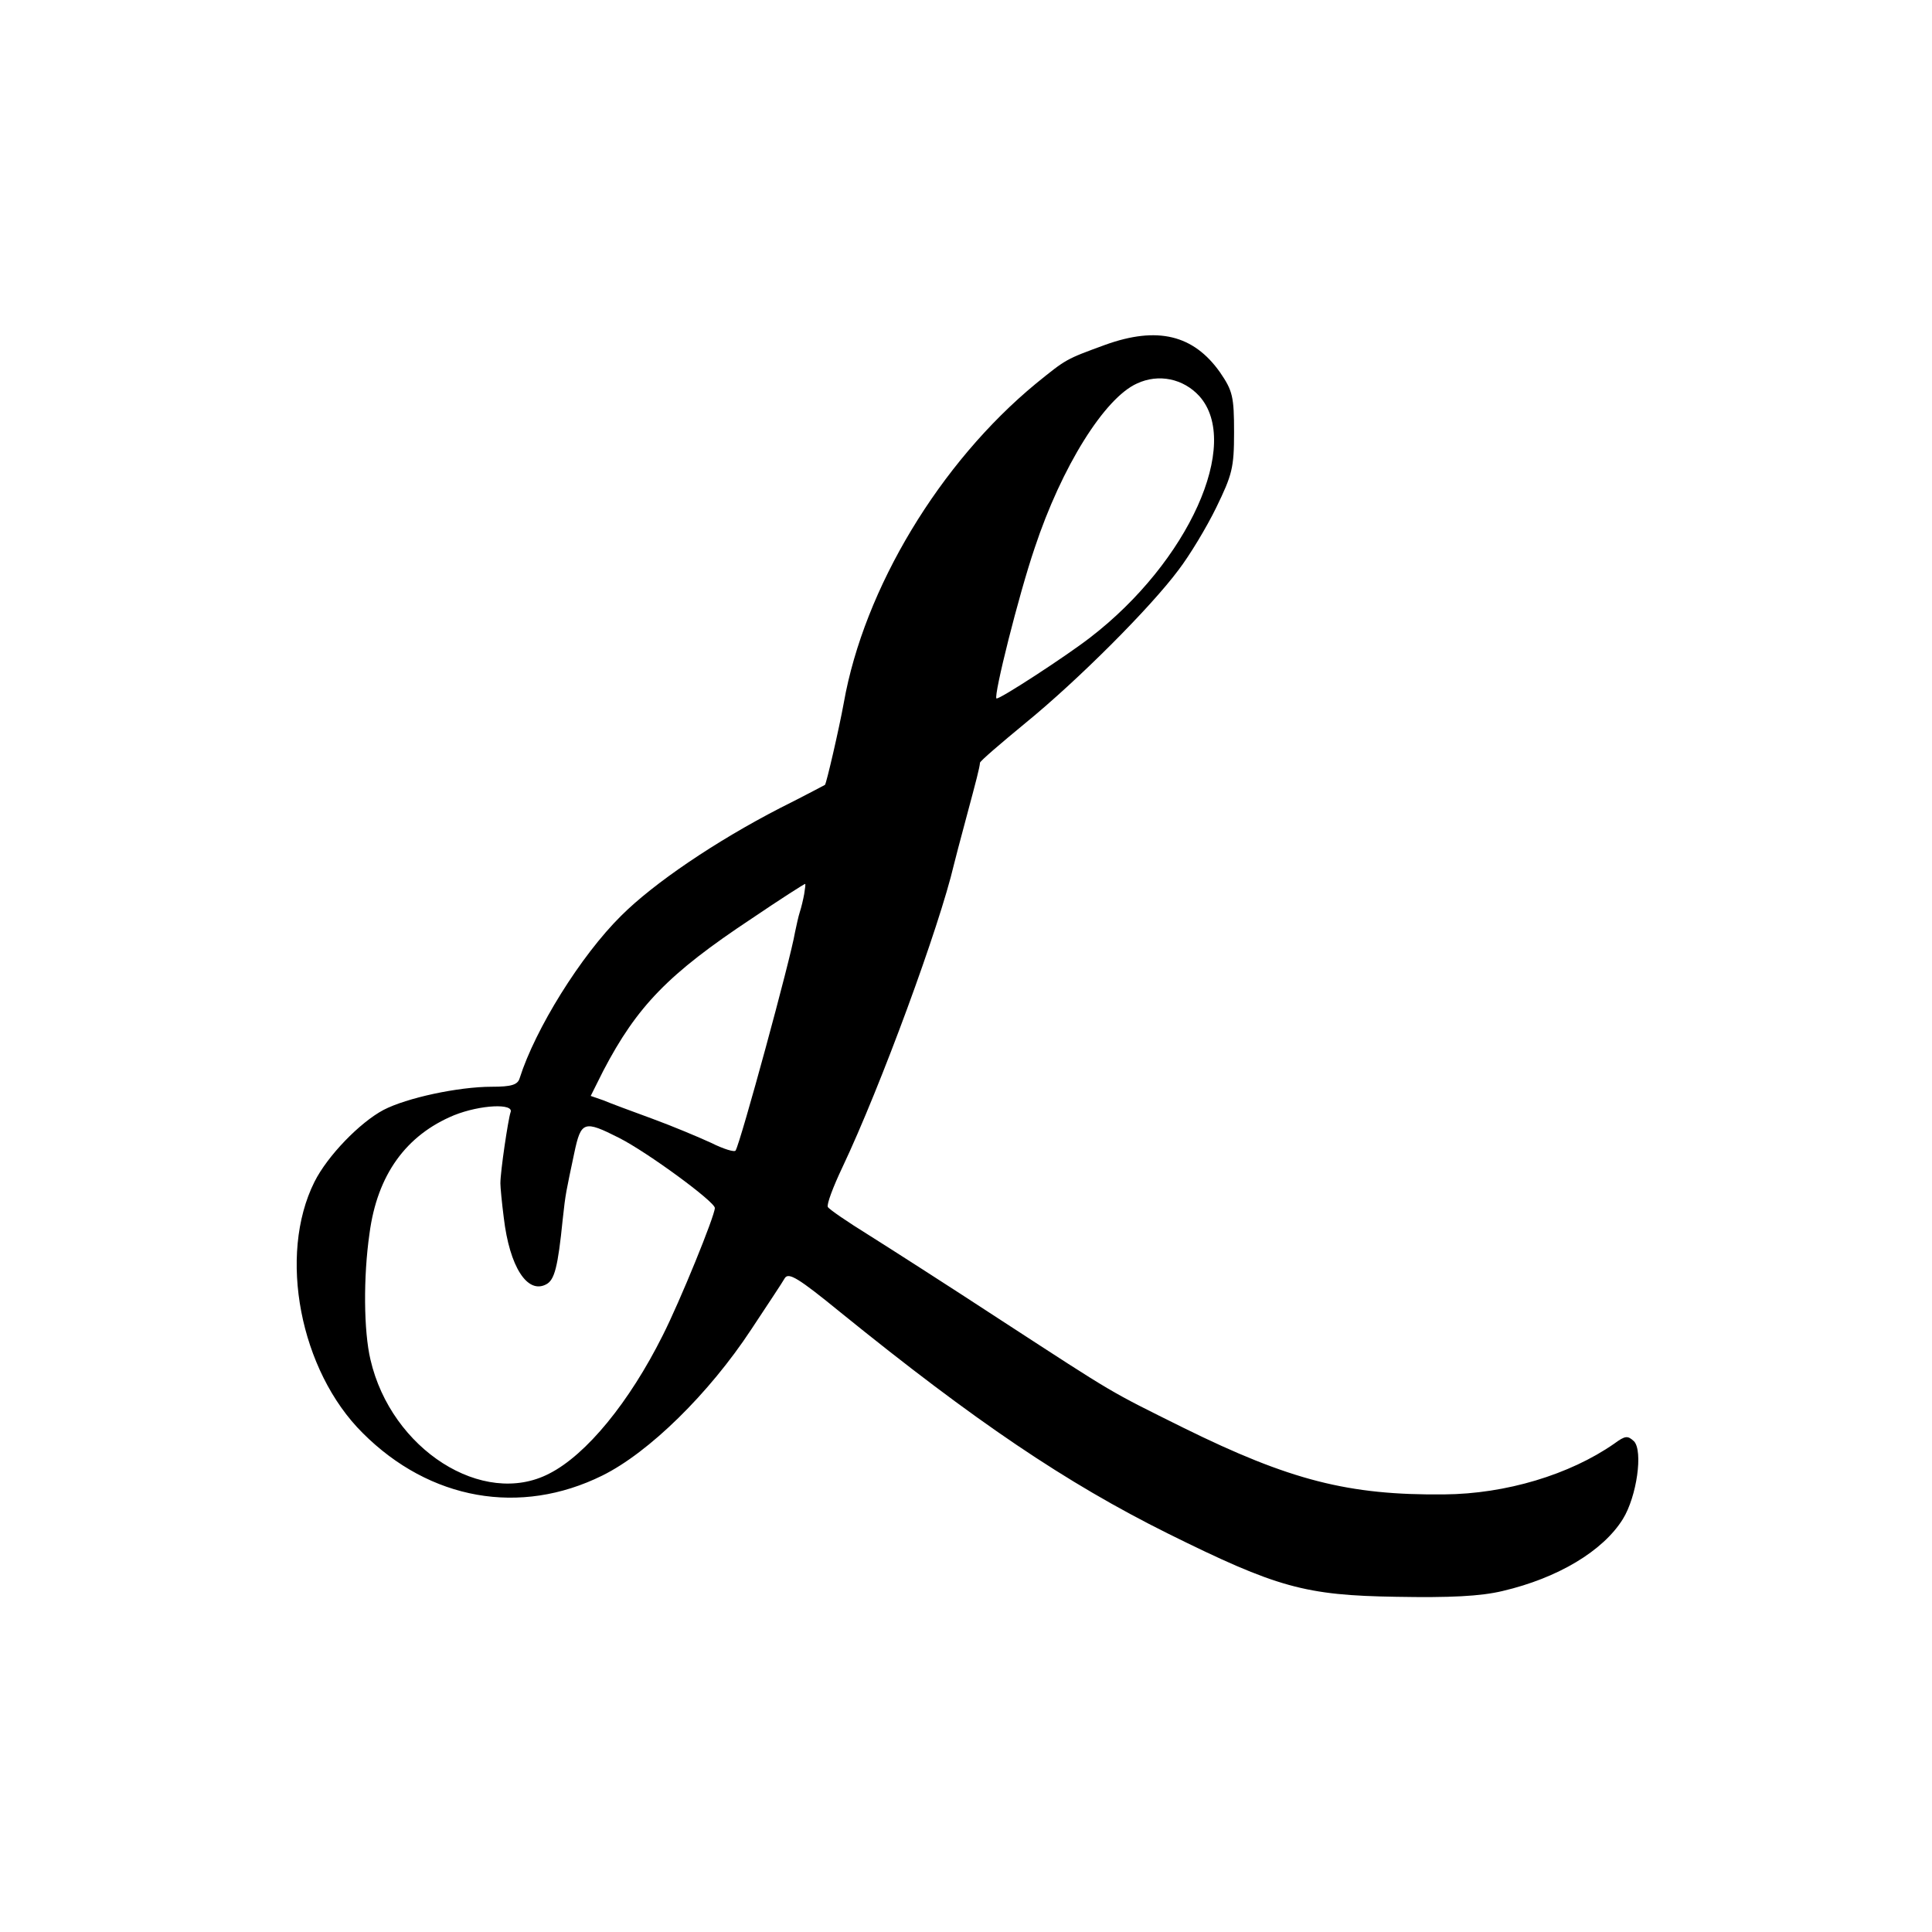
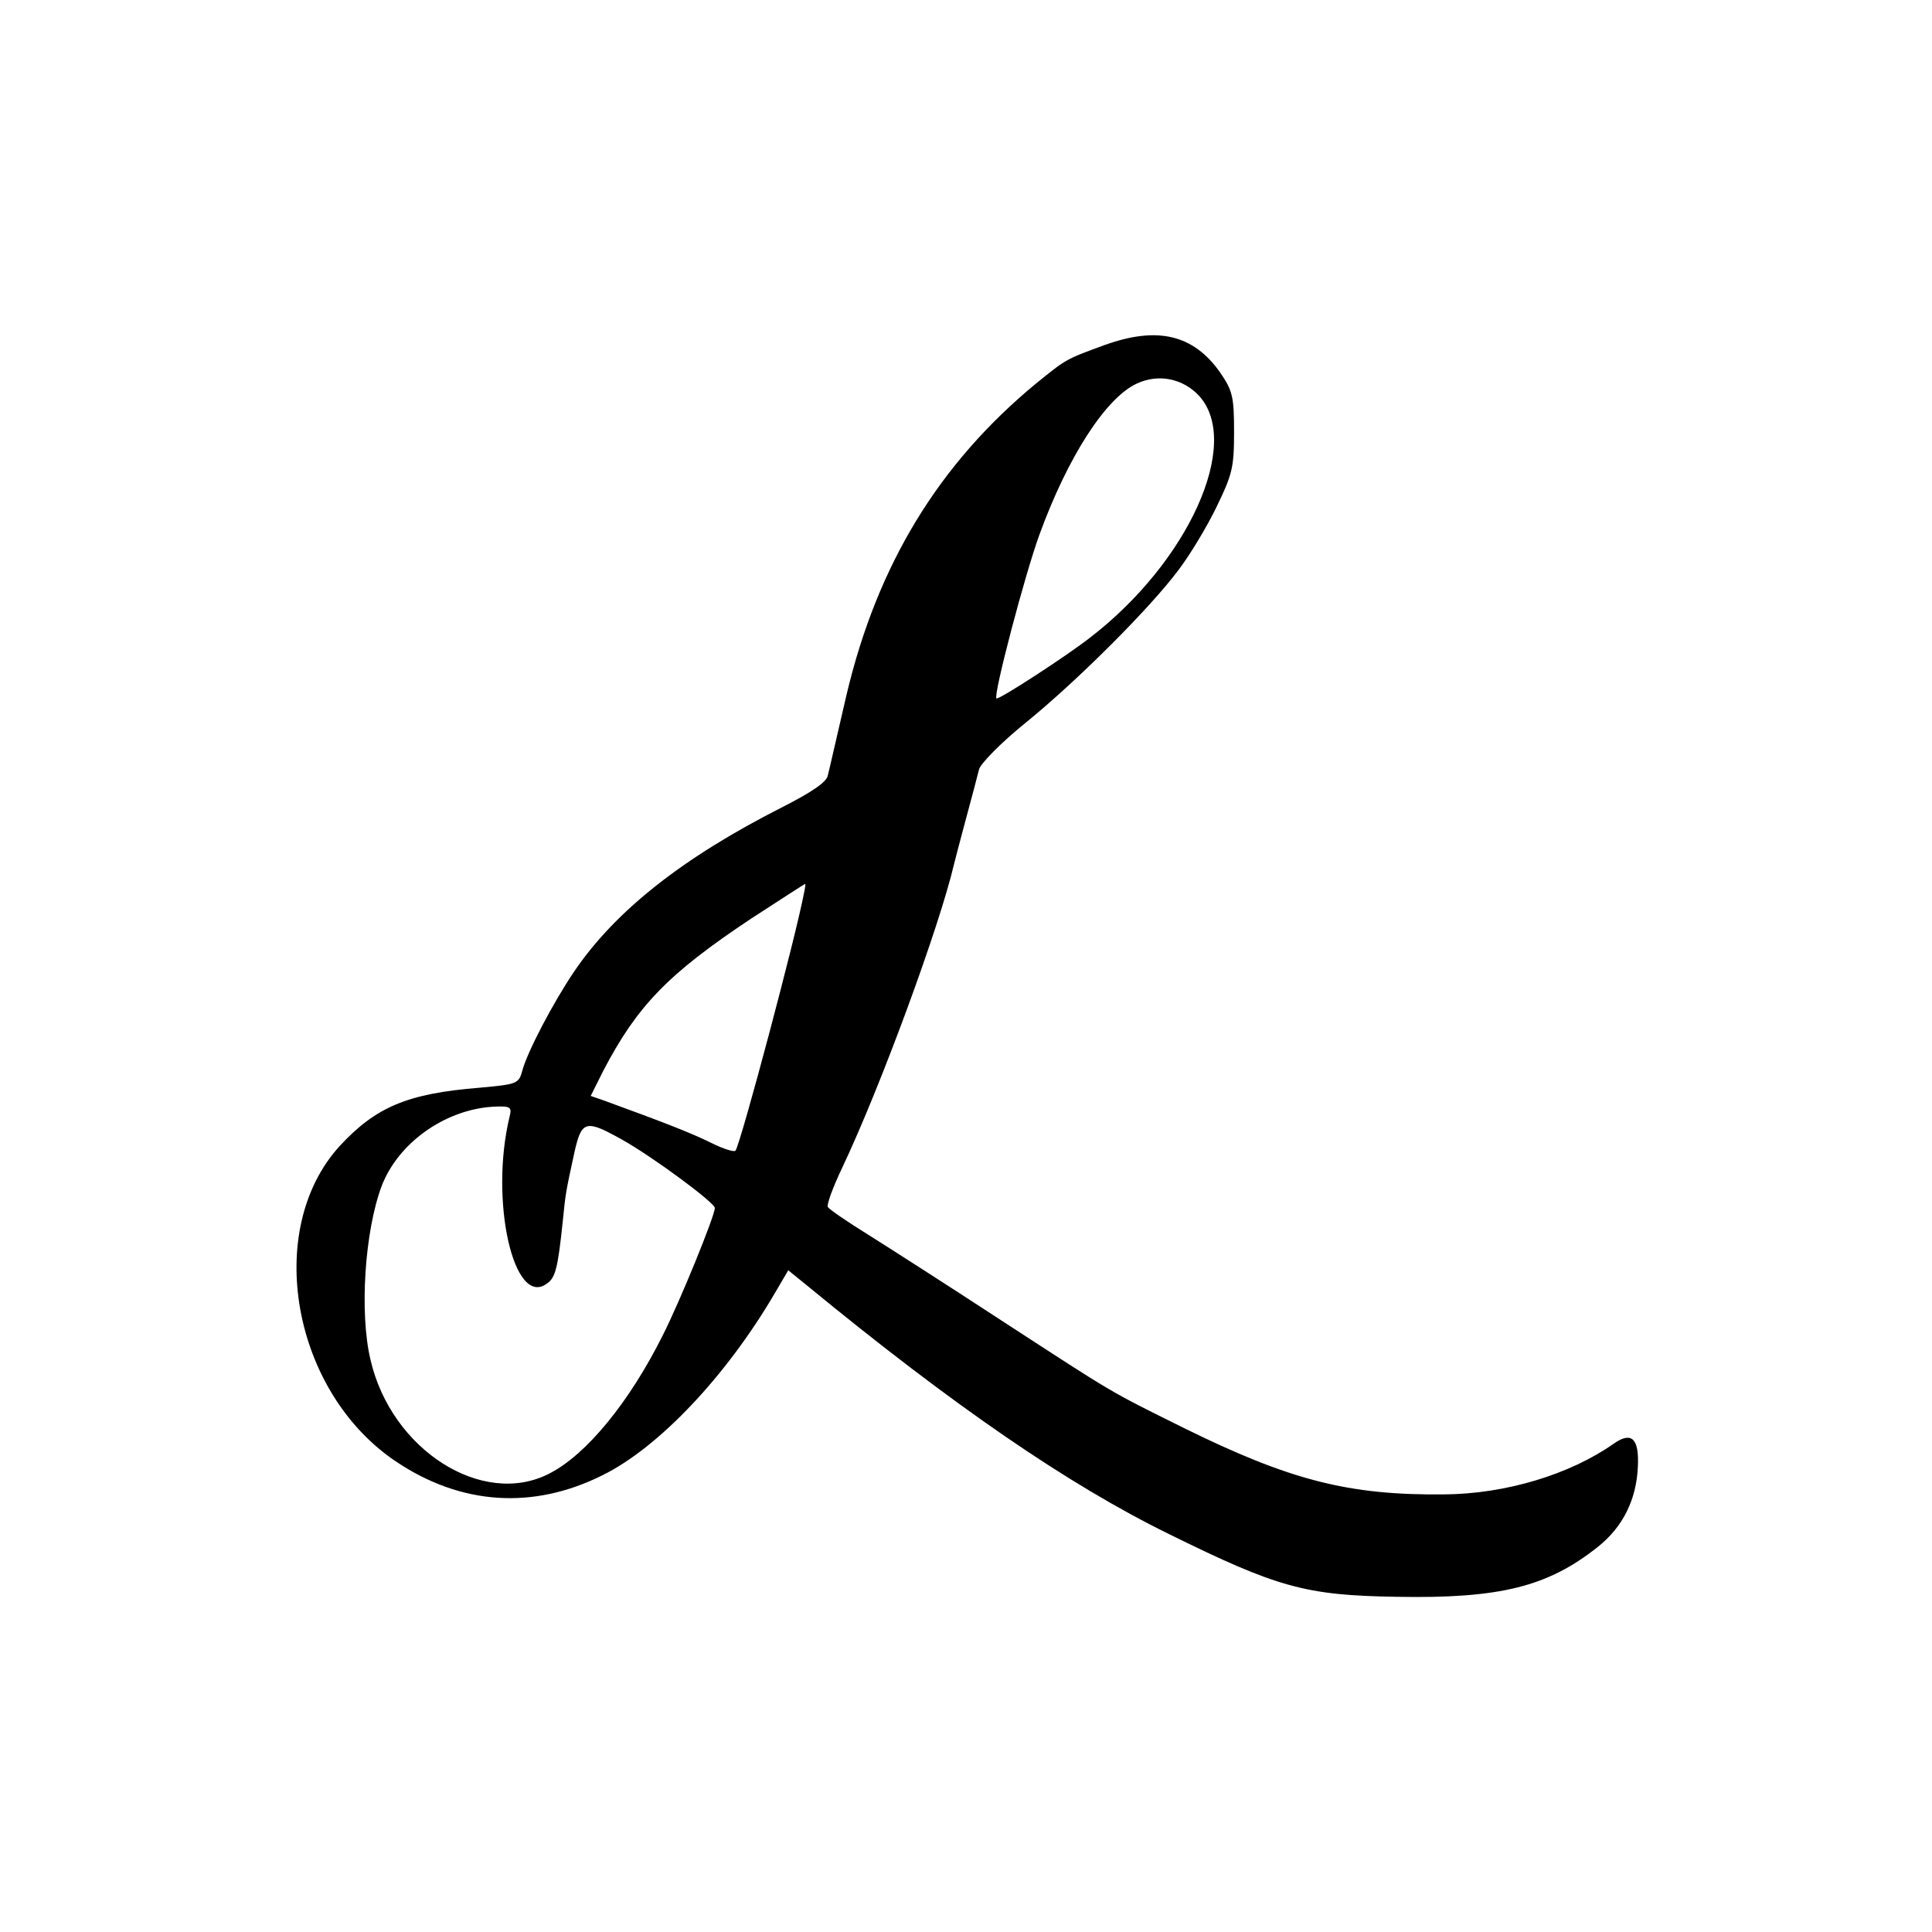
<svg xmlns="http://www.w3.org/2000/svg" version="1.0" width="400pt" height="400pt" viewBox="0 0 400 400" preserveAspectRatio="xMidYMid meet">
  <g transform="translate(0,400) scale(0.1,-0.1)" fill="#000000" stroke="none">
-     <path d="M2288 3286 c-82 -30 -80 -29 -143 -80 -199 -164 -356 -424 -398 -661 -10 -55 -36 -167 -39 -170 -2 -1 -43 -23 -93 -48 -134 -69 -262 -156 -329 -223 -84 -83 -178 -235 -210 -336 -4 -14 -17 -18 -58 -18 -69 0 -176 -23 -224 -48 -49 -26 -116 -95 -143 -149 -76 -152 -30 -391 100 -520 139 -139 326 -172 496 -88 97 48 221 170 308 302 33 50 65 98 70 107 8 12 28 0 115 -71 279 -226 467 -353 678 -458 226 -112 284 -128 473 -131 111 -2 174 1 220 12 115 27 208 83 249 149 29 47 42 141 23 161 -13 12 -18 12 -41 -5 -92 -64 -224 -104 -352 -105 -198 -2 -319 29 -540 138 -157 78 -138 67 -375 221 -110 72 -235 152 -278 179 -42 26 -80 52 -83 57 -3 5 11 42 30 82 80 169 201 499 231 627 2 8 13 51 25 95 22 82 28 105 29 116 1 4 43 40 94 82 108 88 259 239 317 317 23 30 58 88 78 129 33 68 37 82 37 156 0 74 -3 86 -29 124 -55 78 -130 96 -238 57z m195 -106 c88 -98 -22 -343 -226 -500 -49 -38 -190 -130 -194 -126 -6 6 46 214 79 311 56 169 145 311 212 341 45 21 96 10 129 -26z m-818 -1031 c-2 -11 -6 -28 -9 -37 -3 -9 -7 -28 -10 -42 -9 -55 -113 -436 -123 -452 -2 -4 -25 3 -51 16 -26 12 -81 35 -122 50 -41 15 -87 32 -101 38 l-26 9 26 52 c70 134 135 201 307 315 59 40 109 72 111 72 1 0 0 -9 -2 -21z m-608 -452 c-5 -15 -21 -122 -21 -147 0 -8 3 -40 7 -71 12 -102 49 -159 88 -138 17 9 24 35 34 134 6 56 7 57 24 138 14 66 20 68 93 31 59 -30 198 -132 198 -145 0 -16 -72 -193 -108 -264 -69 -138 -158 -247 -235 -286 -137 -71 -327 50 -370 236 -14 59 -15 171 -2 261 16 122 76 204 175 245 55 22 125 25 117 6z" />
+     <path d="M2288 3286 c-82 -30 -80 -29 -143 -80 -201 -166 -328 -374 -392 -643 -19 -81 -36 -157 -39 -168 -2 -14 -33 -35 -96 -67 -205 -104 -344 -214 -429 -339 -44 -65 -98 -168 -108 -207 -7 -26 -12 -27 -88 -34 -150 -12 -215 -40 -290 -121 -158 -174 -98 -509 117 -653 134 -90 283 -100 426 -29 117 57 258 206 359 379 l27 46 37 -30 c304 -250 543 -414 751 -516 225 -111 283 -127 471 -130 215 -4 314 21 418 104 51 41 79 97 82 165 3 59 -13 74 -50 48 -91 -64 -224 -104 -351 -105 -198 -2 -319 29 -540 138 -157 78 -138 67 -375 221 -110 72 -235 152 -278 179 -42 26 -80 52 -83 57 -3 5 11 42 30 82 80 169 201 499 231 627 2 8 13 51 25 95 12 44 24 90 27 102 3 12 46 56 97 97 107 87 258 238 316 316 23 30 58 88 78 129 33 68 37 82 37 156 0 74 -3 86 -29 124 -55 78 -129 96 -238 57z m195 -106 c88 -98 -22 -343 -226 -500 -47 -37 -190 -130 -194 -126 -7 6 59 257 89 339 59 162 138 284 202 313 45 21 96 10 129 -26z m-818 -1027 c-17 -91 -130 -515 -142 -535 -2 -4 -25 3 -51 16 -40 20 -102 44 -223 88 l-26 9 26 52 c70 134 133 200 306 315 60 39 111 72 112 72 1 0 0 -8 -2 -17z m-610 -465 c-42 -174 9 -398 78 -345 17 12 22 32 32 127 6 60 6 60 24 143 15 67 23 70 98 28 63 -35 193 -131 193 -142 0 -16 -72 -193 -108 -264 -69 -138 -158 -247 -235 -286 -138 -71 -327 49 -370 236 -23 97 -12 265 23 359 35 92 136 162 238 165 29 1 32 -2 27 -21z" />
  </g>
</svg>
